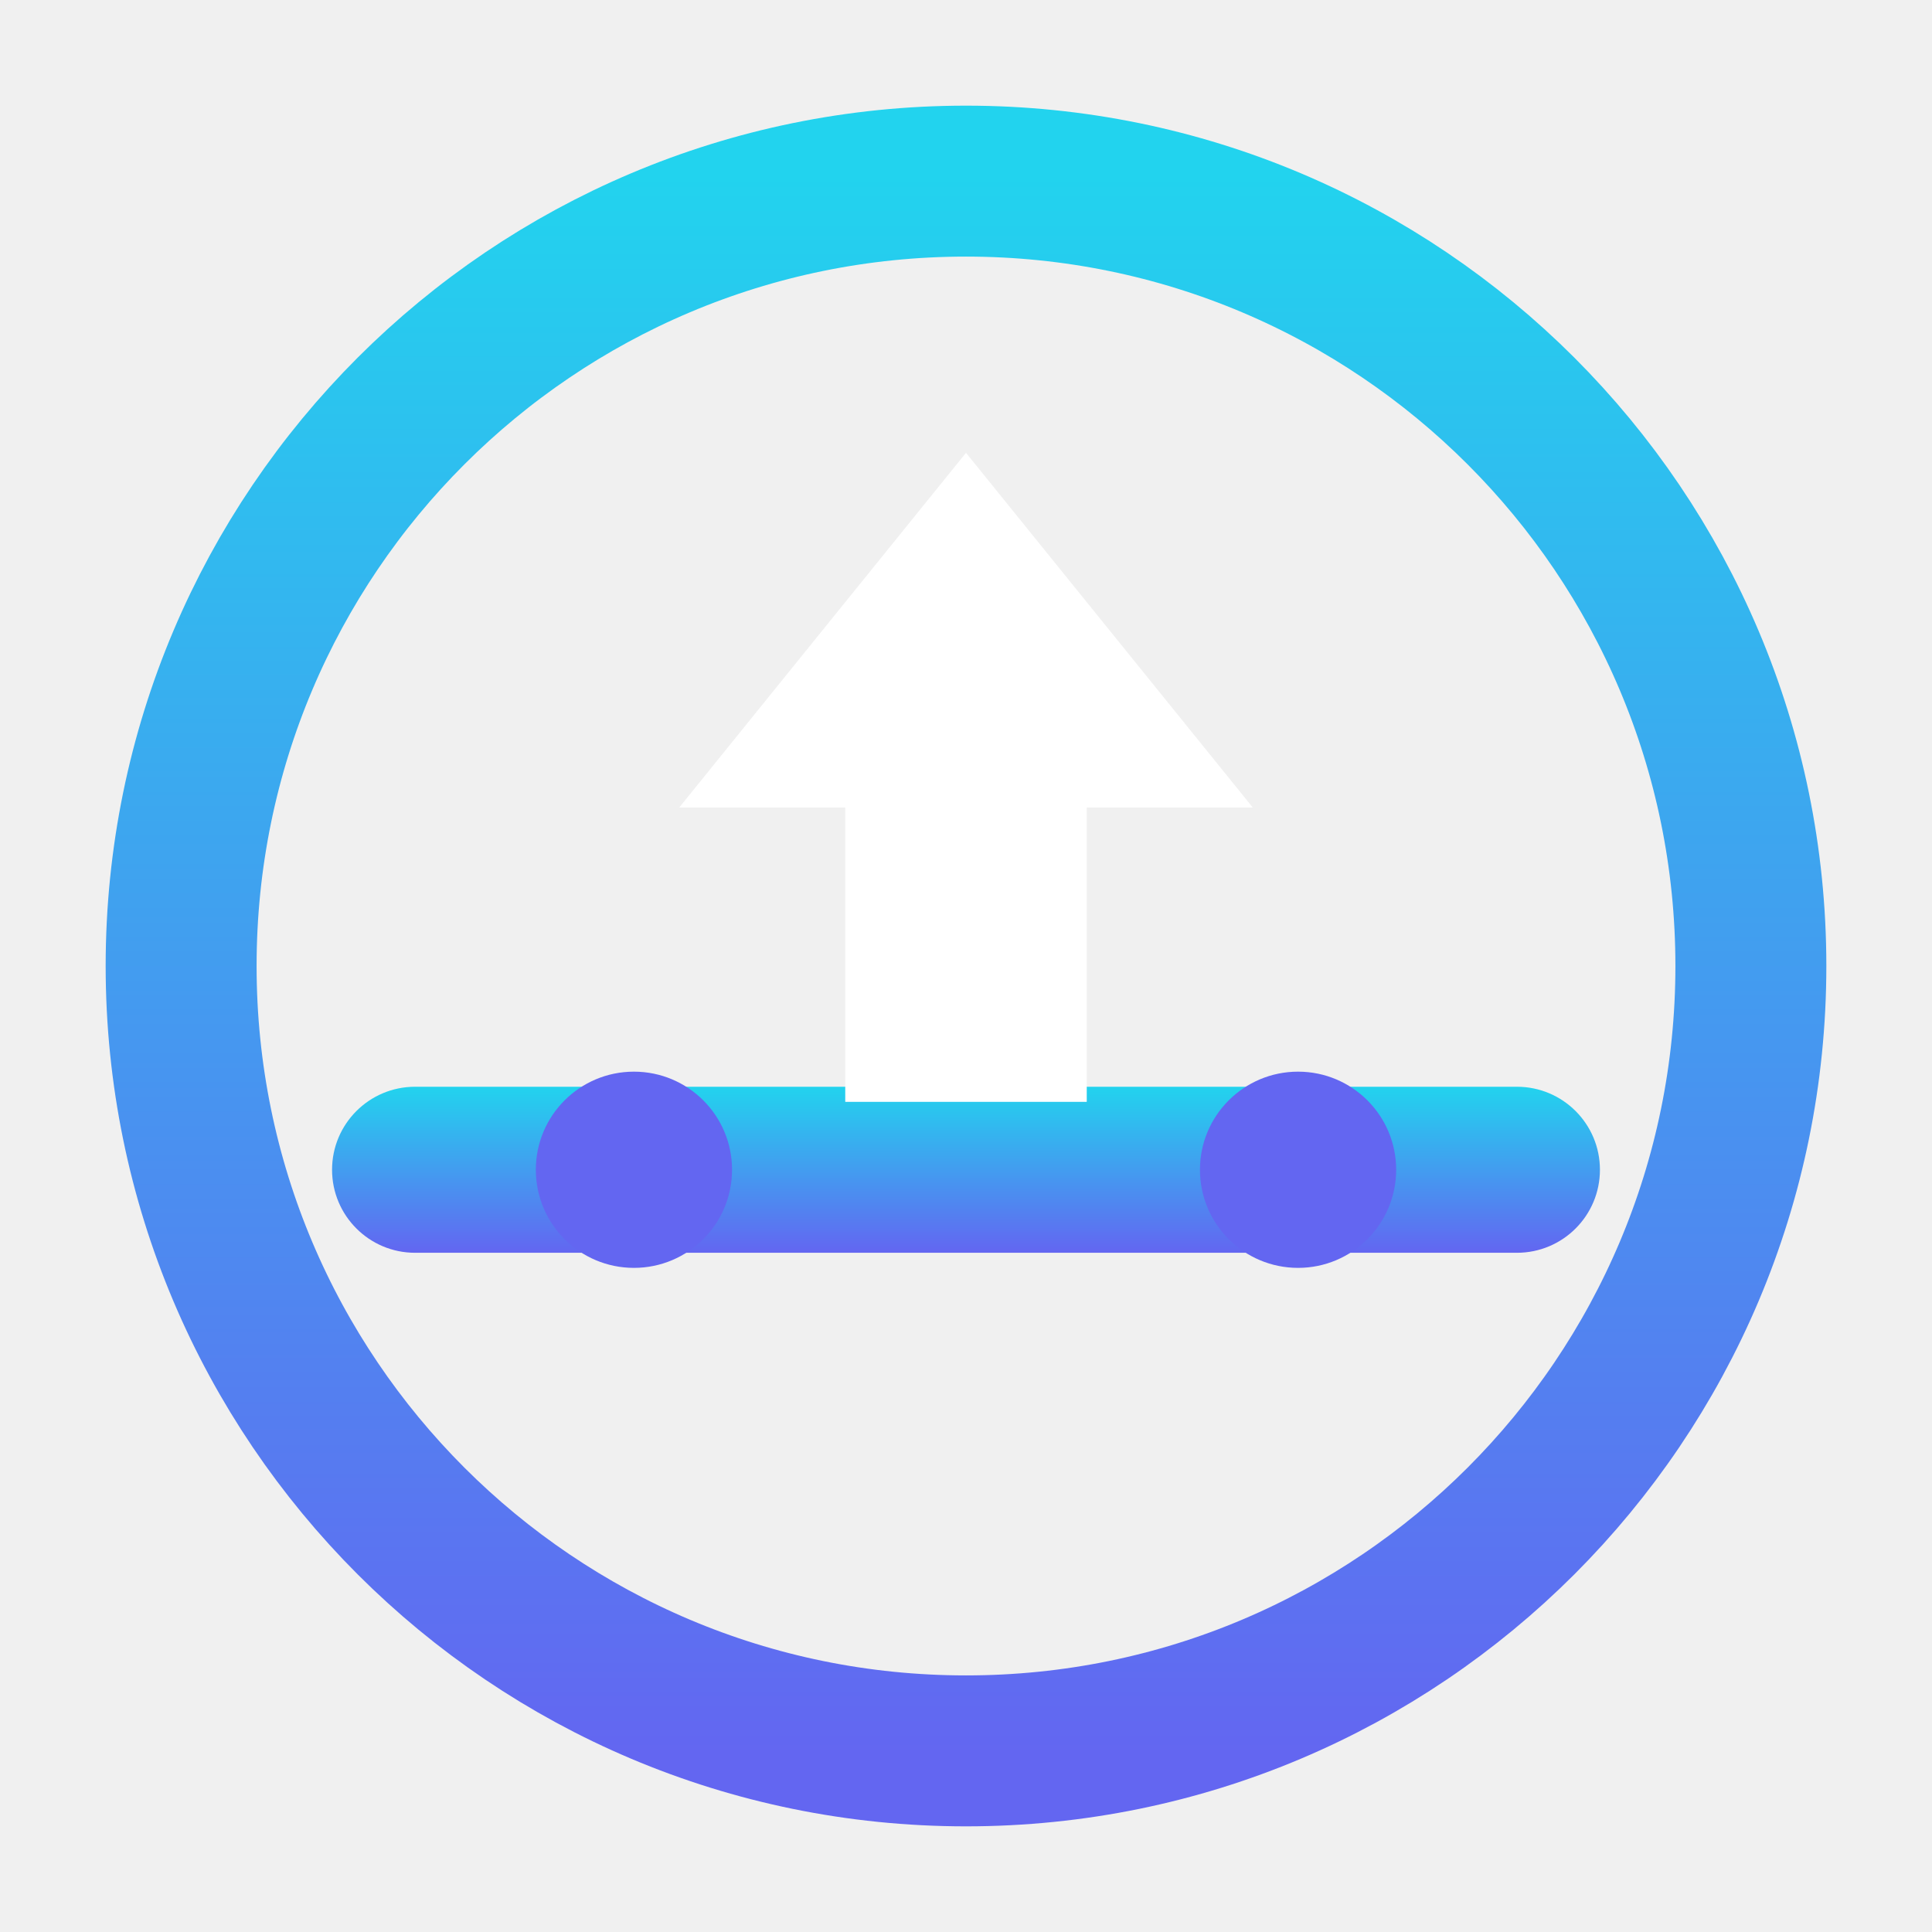
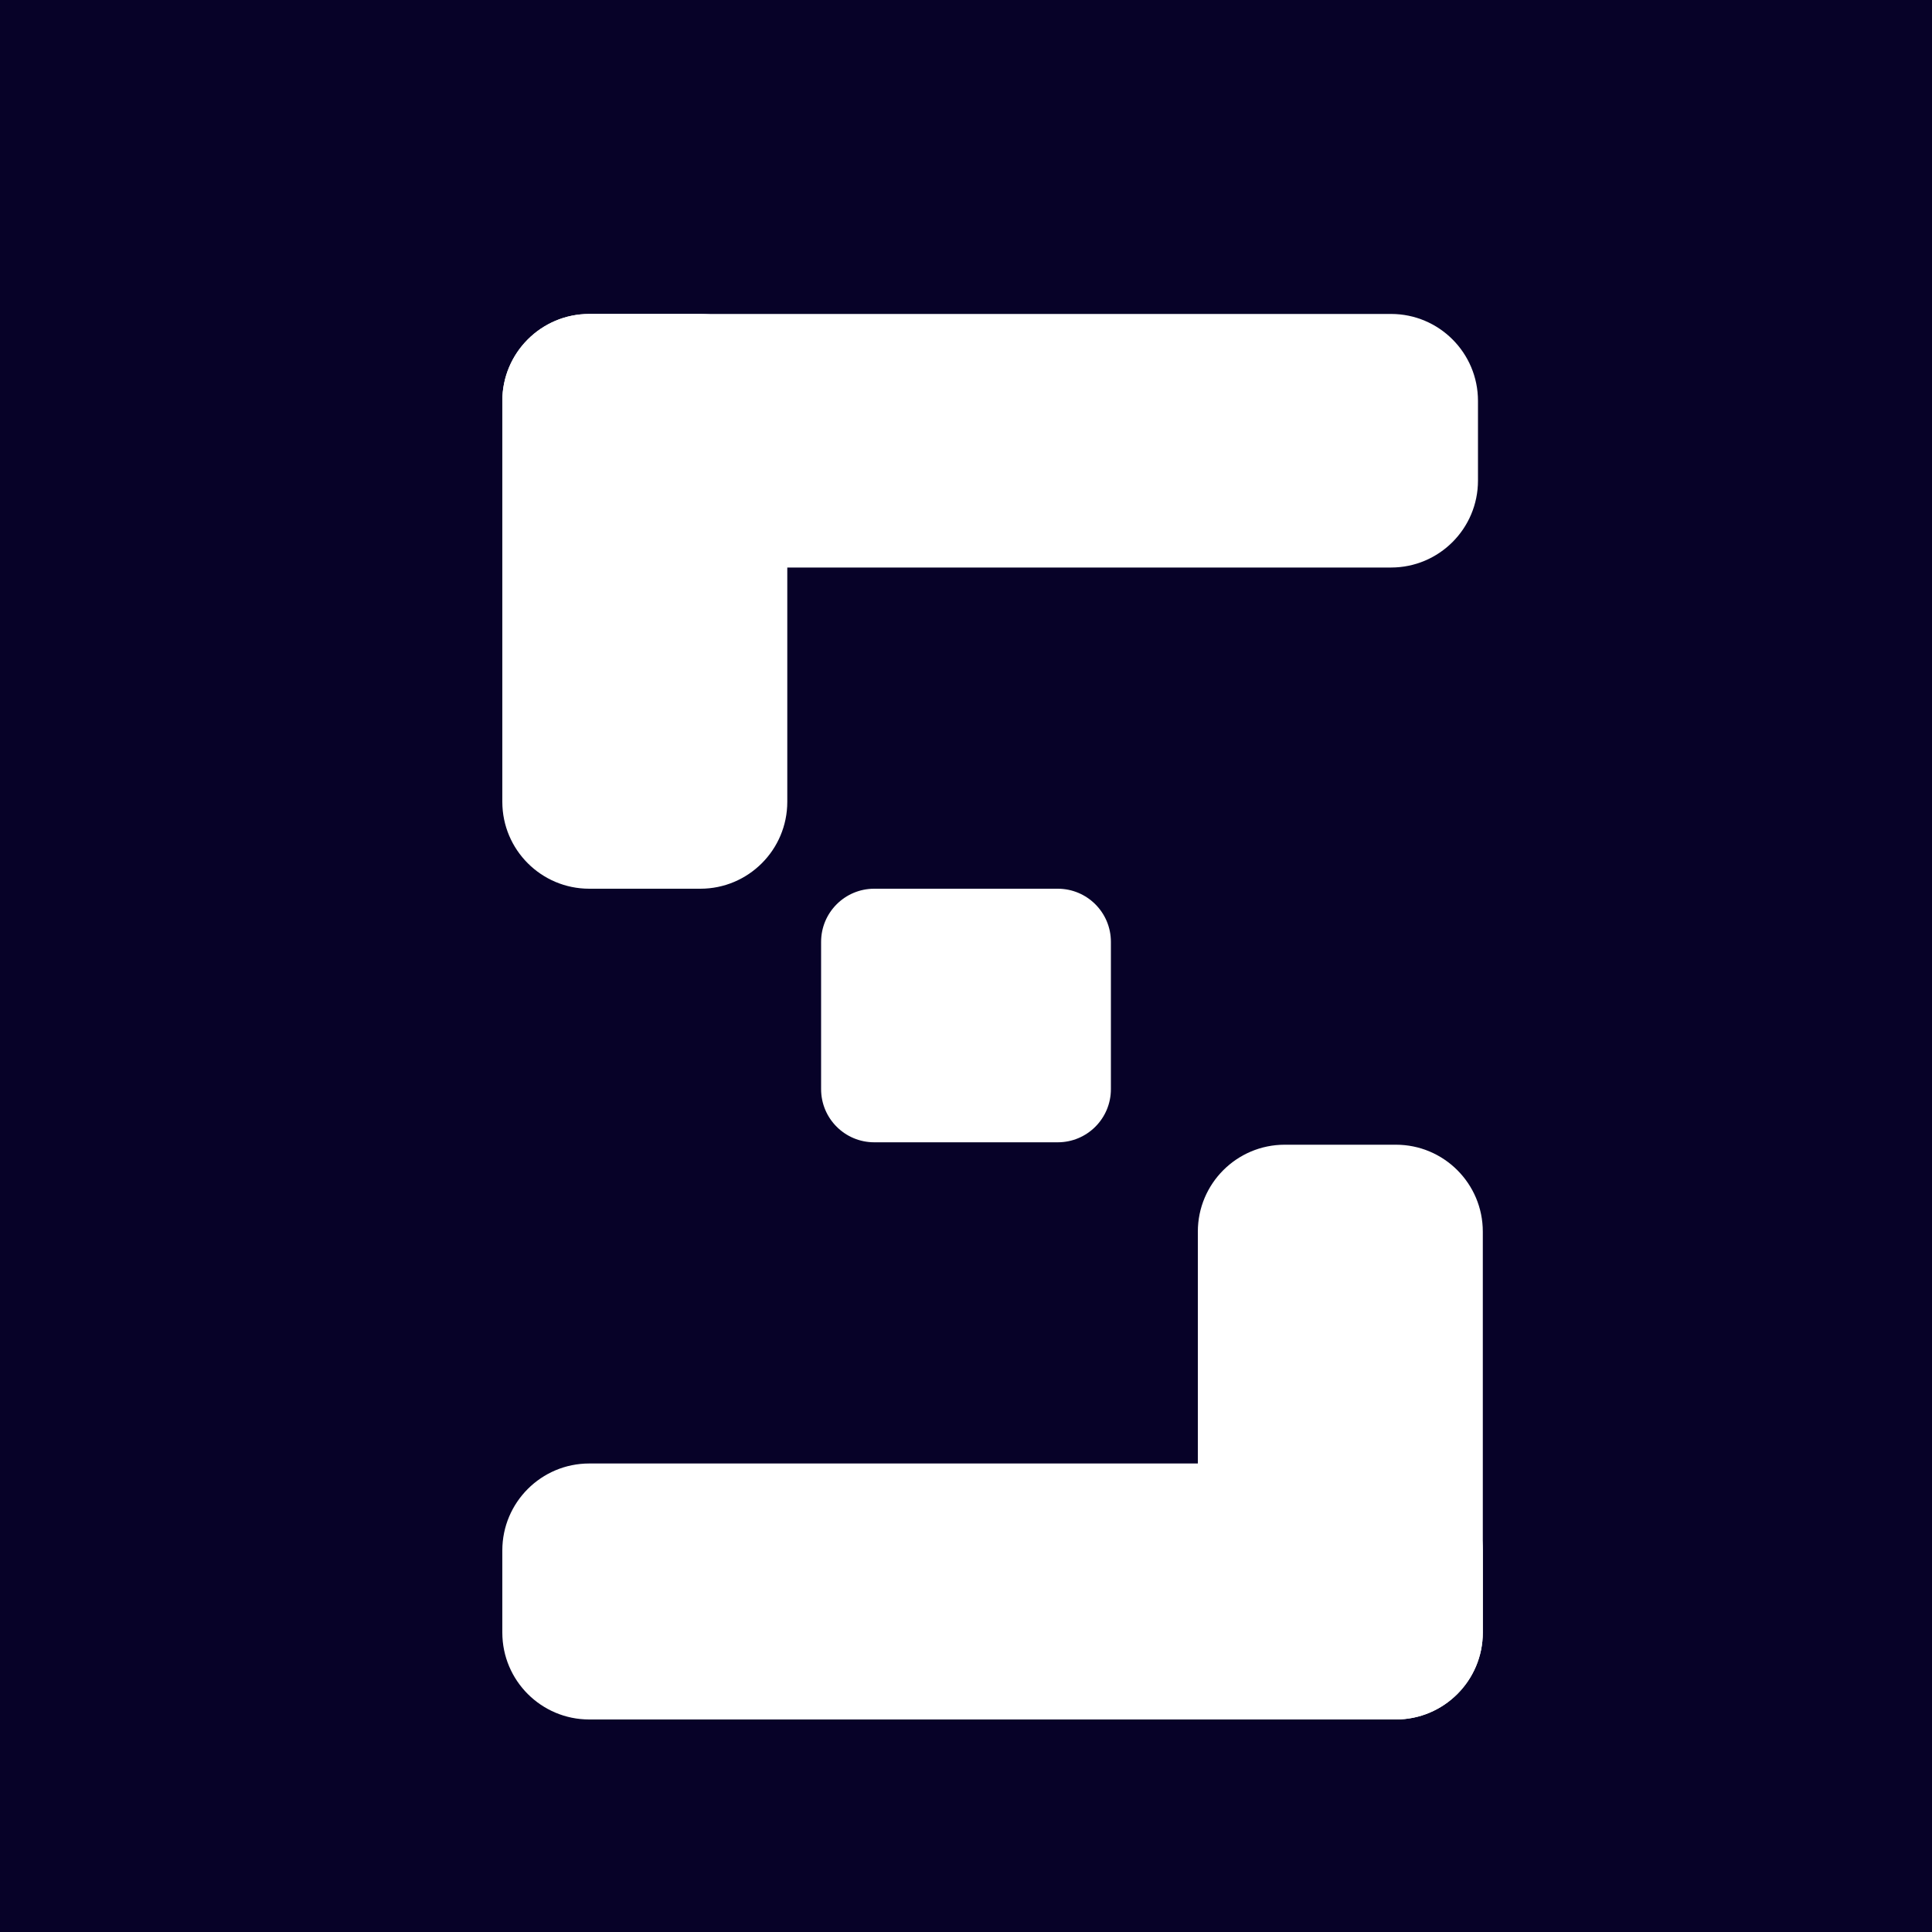
- <svg xmlns="http://www.w3.org/2000/svg" viewBox="0 0 512 512" width="512" height="512">
-   <defs>
-     <linearGradient id="g" x1="0" y1="1" x2="0" y2="0">
-       <stop offset="0" stop-color="#6366f1" />
-       <stop offset="1" stop-color="#22d3ee" />
-     </linearGradient>
-   </defs>
-   <circle cx="256" cy="256" r="208" fill="none" stroke="url(#g)" stroke-width="40" />
-   <rect x="88" y="288" width="336" height="44" rx="22" fill="url(#g)" />
-   <circle cx="168" cy="310" r="26" fill="#6366f1" />
-   <circle cx="344" cy="310" r="26" fill="#6366f1" />
-   <path d="M256 120 L332 214 H288 V292 H224 V214 H180 Z" fill="#fff" />
+ <svg xmlns="http://www.w3.org/2000/svg" viewBox="0 0 800 800">
+   <rect width="800" height="800" fill="#070228" />
+   <g fill="#fff">
+     <rect x="208" y="130" width="404" height="105" rx="36" />
+     <rect x="208" y="130" width="118" height="238" rx="36" />
+     <rect x="340" y="368" width="120" height="105" rx="22" />
+     <rect x="496" y="474" width="118" height="238" rx="36" />
+     <rect x="208" y="606" width="406" height="106" rx="36" />
+   </g>
</svg>
